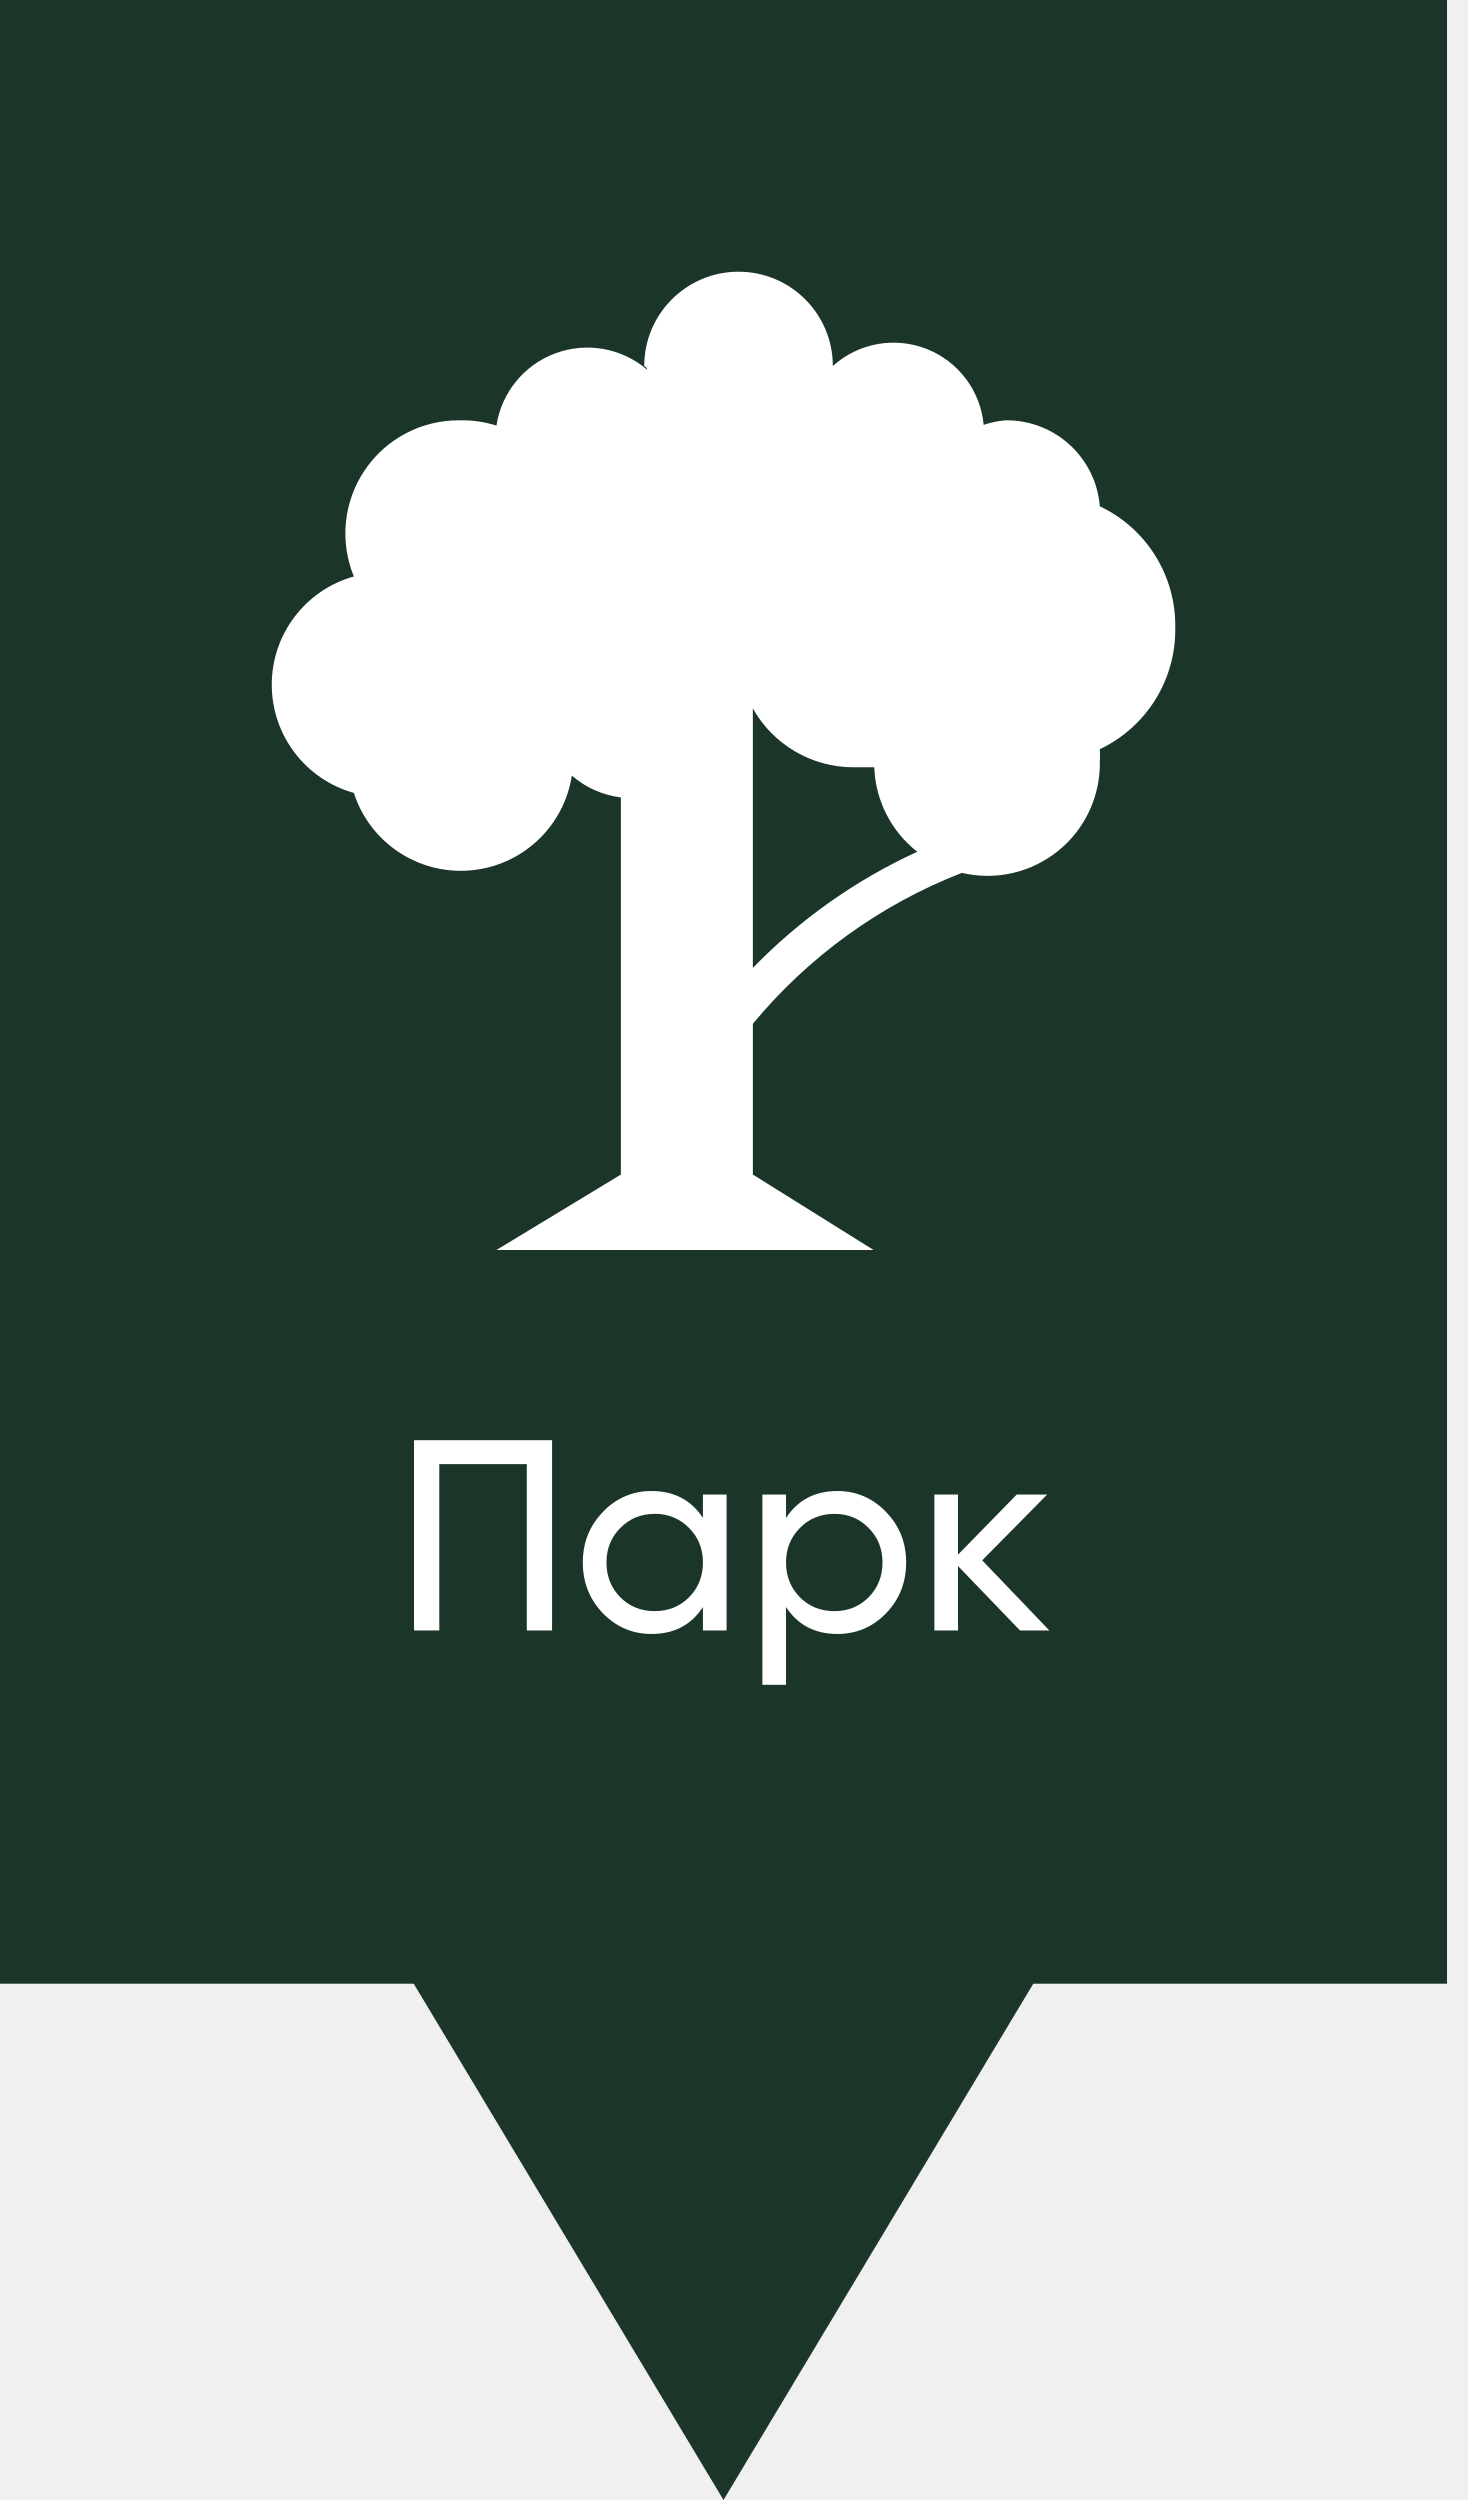
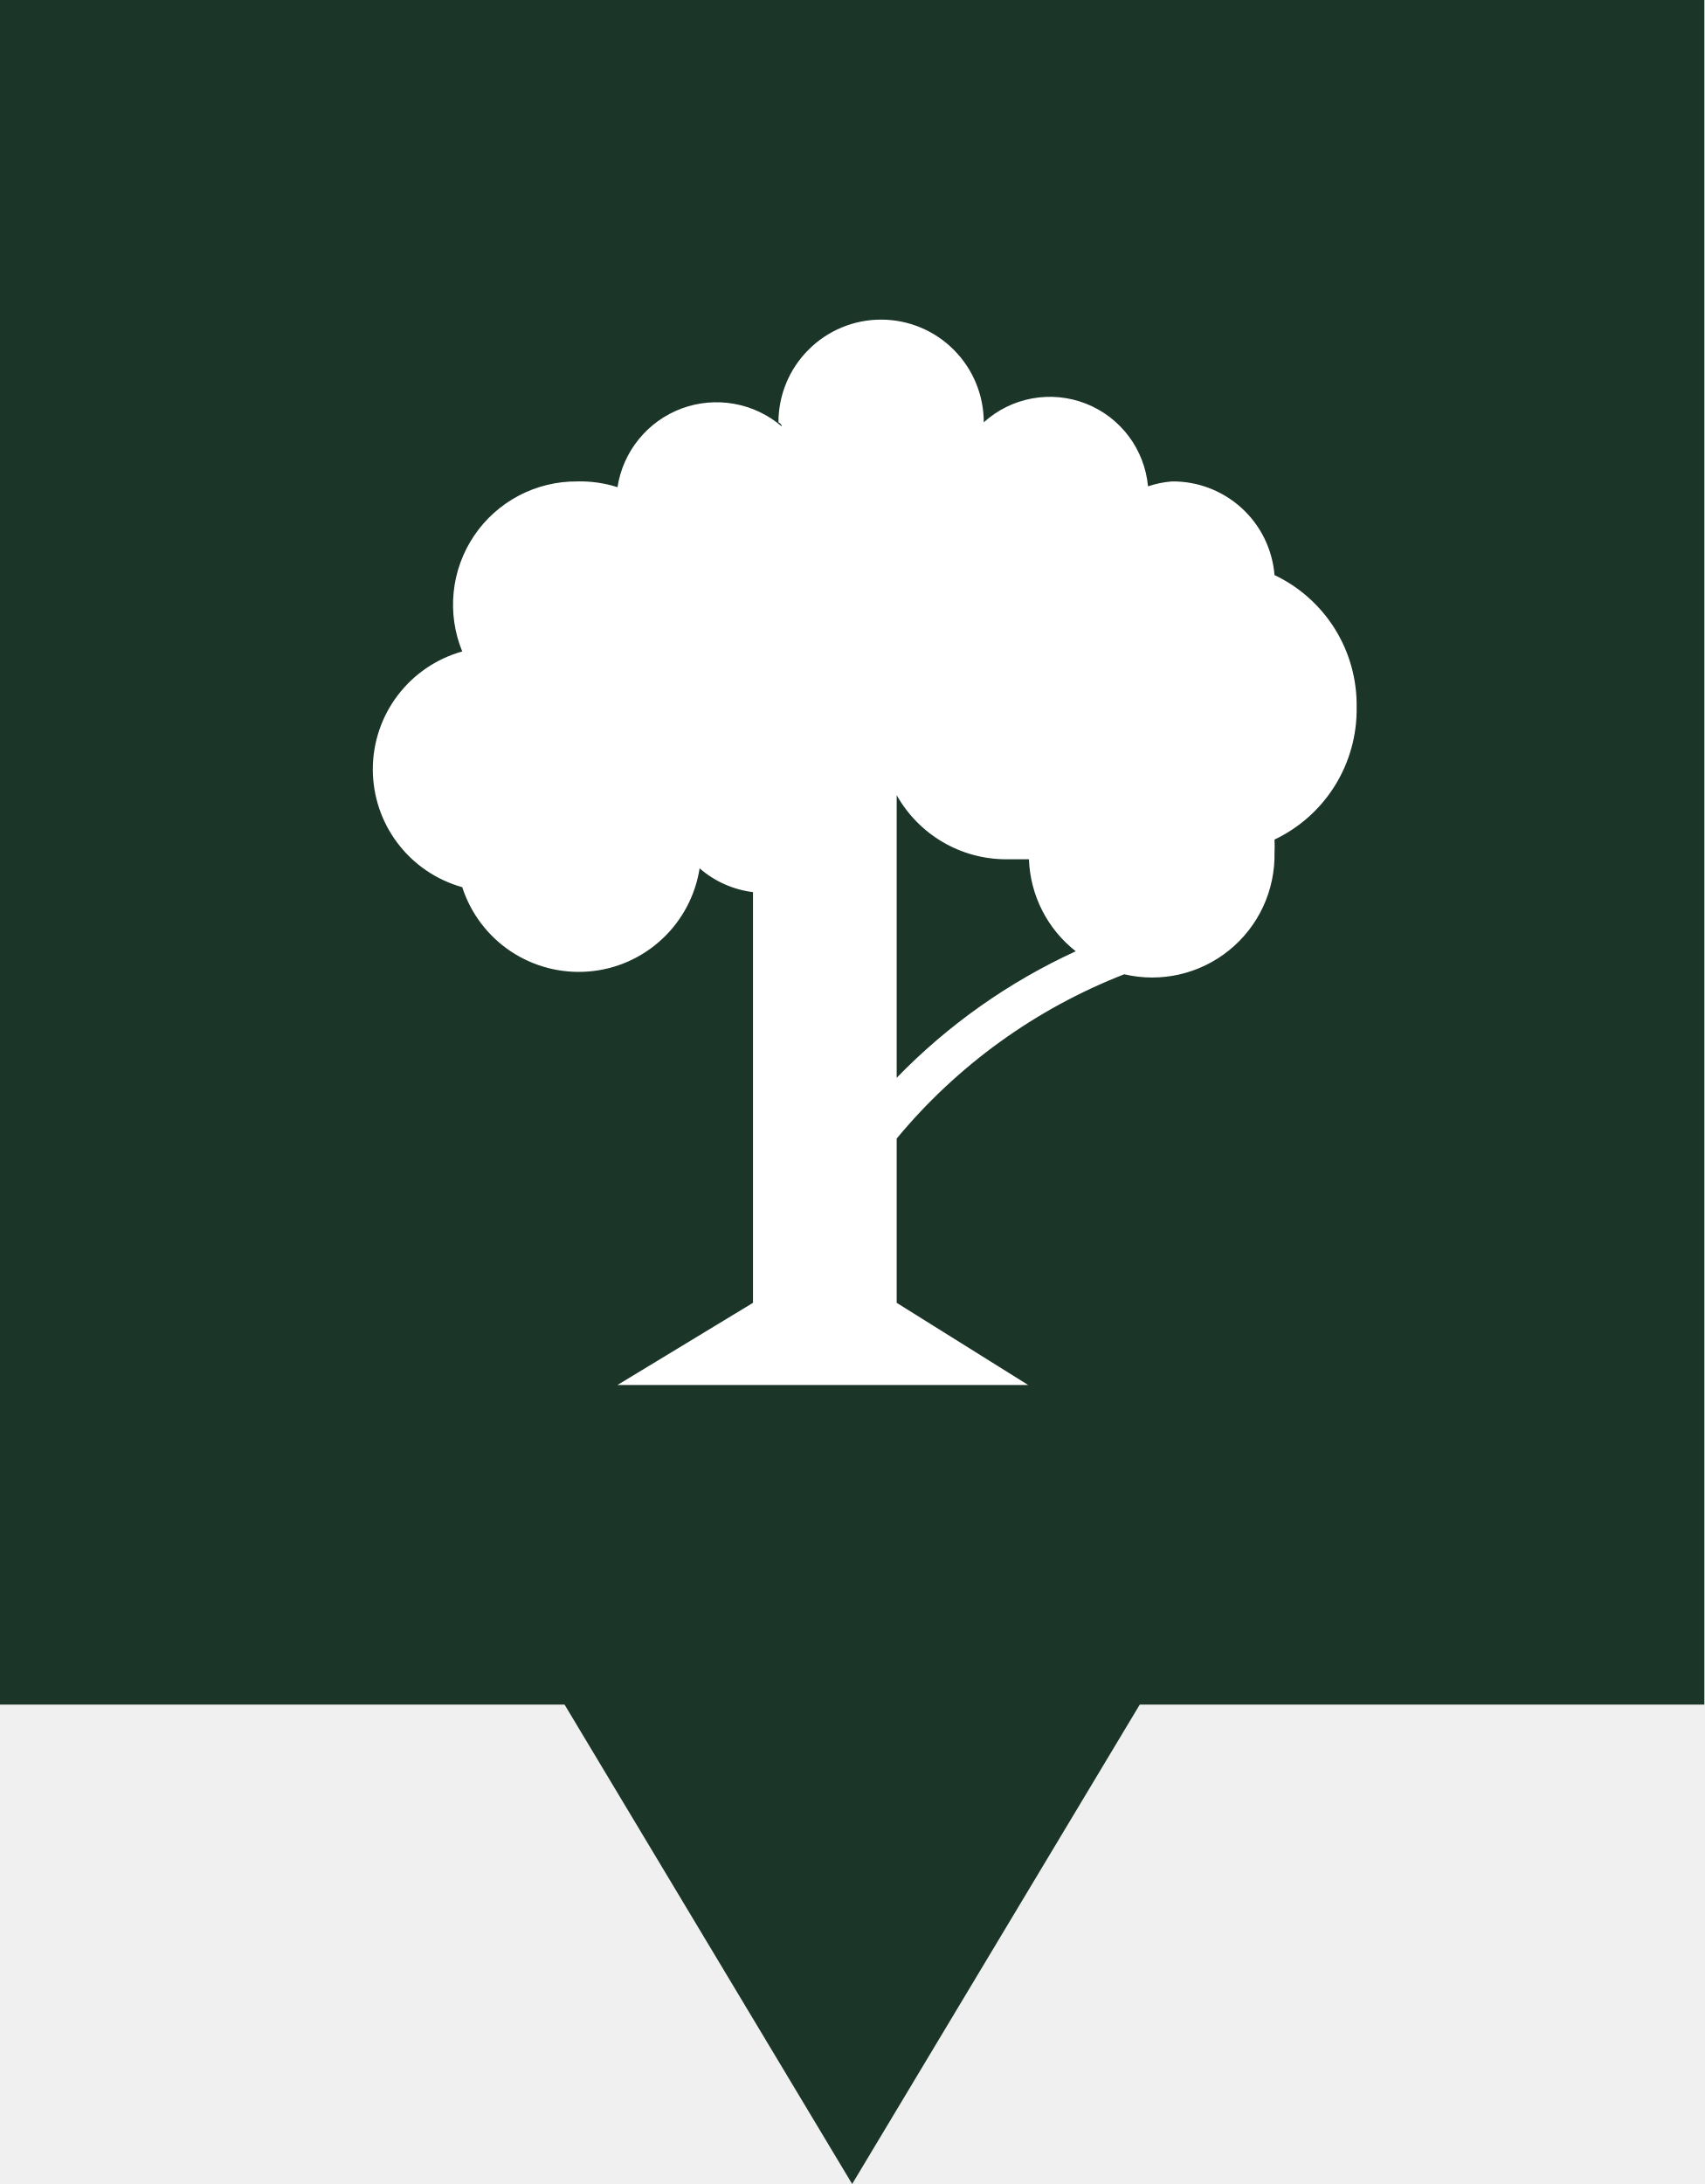
- <svg xmlns="http://www.w3.org/2000/svg" width="54" height="92" fill="none">
-   <path fill="#1B3529" d="M0 0h53.25v73H0z" />
-   <path d="M43.25 23.101a4.858 4.858 0 0 0-2.776-4.469 3.442 3.442 0 0 0-3.47-3.164 3.324 3.324 0 0 0-.805.166 3.332 3.332 0 0 0-5.551-2.165 3.47 3.47 0 0 0-6.94 0s.112.056.112.14a3.385 3.385 0 0 0-5.552 2.053 4.125 4.125 0 0 0-1.36-.194 4.164 4.164 0 0 0-3.886 5.746 4.136 4.136 0 0 0 0 7.966 4.135 4.135 0 0 0 8.022-.639 3.375 3.375 0 0 0 1.804.805v13.878L18.268 46h13.879l-4.441-2.776v-5.55a18.875 18.875 0 0 1 7.688-5.552 4.134 4.134 0 0 0 5.08-4.108 4.112 4.112 0 0 0 0-.444 4.858 4.858 0 0 0 2.775-4.469ZM27.705 35.619v-9.548a4.246 4.246 0 0 0 3.691 2.165h.777a4.134 4.134 0 0 0 1.582 3.109 20.125 20.125 0 0 0-6.05 4.274ZM20.316 53v7h-.93v-6.12h-3.22V60h-.93v-7h5.08Zm5.552 2h.87v5h-.87v-.86c-.433.66-1.063.99-1.89.99-.7 0-1.296-.253-1.79-.76-.493-.513-.74-1.137-.74-1.87 0-.733.247-1.353.74-1.86a2.392 2.392 0 0 1 1.79-.77c.827 0 1.457.33 1.89.99V55Zm-1.78 4.29c.507 0 .93-.17 1.27-.51.34-.347.51-.773.51-1.28s-.17-.93-.51-1.27a1.707 1.707 0 0 0-1.27-.52c-.5 0-.92.173-1.26.52-.34.34-.51.763-.51 1.27s.17.933.51 1.28c.34.34.76.51 1.26.51Zm6.728-4.42c.7 0 1.297.257 1.79.77.494.507.74 1.127.74 1.86 0 .733-.246 1.357-.74 1.87-.493.507-1.09.76-1.79.76-.826 0-1.456-.33-1.89-.99V62h-.87v-7h.87v.86c.434-.66 1.064-.99 1.89-.99Zm-.11 4.42c.5 0 .92-.17 1.26-.51.34-.347.51-.773.51-1.28s-.17-.93-.51-1.27c-.34-.347-.76-.52-1.26-.52-.506 0-.93.173-1.27.52-.34.34-.51.763-.51 1.27s.17.933.51 1.28c.34.34.764.51 1.27.51Zm7.909.71h-1.08l-2.28-2.37V60h-.87v-5h.87v2.21l2.16-2.21h1.12l-2.39 2.42 2.47 2.58Z" fill="#fff" />
-   <path d="m26.625 92-12-20h24l-12 20Z" fill="#1B3529" />
+ <svg xmlns="http://www.w3.org/2000/svg" width="32" height="41" viewBox="0 0 32 41" fill="none">
+   <rect width="32" height="32" fill="#1B3529" />
+   <path d="M25.472 13.278C25.48 12.76 25.339 12.25 25.066 11.81C24.792 11.37 24.398 11.018 23.93 10.796C23.891 10.313 23.67 9.863 23.312 9.537C22.954 9.211 22.486 9.032 22.002 9.038C21.85 9.05 21.7 9.081 21.555 9.13C21.523 8.788 21.397 8.461 21.191 8.187C20.984 7.912 20.705 7.701 20.385 7.576C20.064 7.451 19.716 7.418 19.378 7.48C19.04 7.542 18.726 7.697 18.471 7.928C18.471 7.416 18.268 6.926 17.906 6.565C17.545 6.203 17.055 6 16.543 6C16.032 6 15.542 6.203 15.181 6.565C14.819 6.926 14.616 7.416 14.616 7.928C14.616 7.928 14.678 7.958 14.678 8.005C14.423 7.786 14.115 7.64 13.785 7.581C13.454 7.522 13.114 7.552 12.8 7.668C12.485 7.785 12.208 7.983 11.996 8.243C11.784 8.502 11.645 8.814 11.594 9.146C11.349 9.068 11.094 9.031 10.838 9.038C10.457 9.035 10.08 9.126 9.743 9.303C9.405 9.481 9.116 9.739 8.903 10.055C8.689 10.371 8.557 10.735 8.518 11.114C8.479 11.494 8.534 11.877 8.679 12.23C8.196 12.365 7.77 12.654 7.467 13.054C7.164 13.453 7 13.941 7 14.443C7 14.944 7.164 15.432 7.467 15.831C7.77 16.231 8.196 16.52 8.679 16.655C8.838 17.147 9.159 17.571 9.588 17.858C10.018 18.145 10.532 18.279 11.047 18.238C11.563 18.198 12.049 17.984 12.428 17.632C12.807 17.281 13.056 16.811 13.136 16.301C13.418 16.547 13.768 16.702 14.138 16.748V24.458L11.594 26H19.304L16.836 24.458V21.374C17.974 19.999 19.445 18.938 21.108 18.29C21.449 18.37 21.803 18.371 22.145 18.293C22.486 18.215 22.805 18.06 23.077 17.84C23.35 17.619 23.568 17.34 23.716 17.022C23.863 16.705 23.937 16.358 23.93 16.008C23.934 15.925 23.934 15.843 23.93 15.761C24.398 15.539 24.792 15.187 25.066 14.746C25.339 14.306 25.48 13.796 25.472 13.278ZM16.836 20.233V14.928C17.253 15.668 18.036 16.13 18.887 16.131H19.319C19.344 16.81 19.665 17.44 20.198 17.858C18.94 18.435 17.8 19.24 16.836 20.233Z" fill="white" />
+   <path d="M16 41L10 31L22 31L16 41Z" fill="#1B3529" />
</svg>
